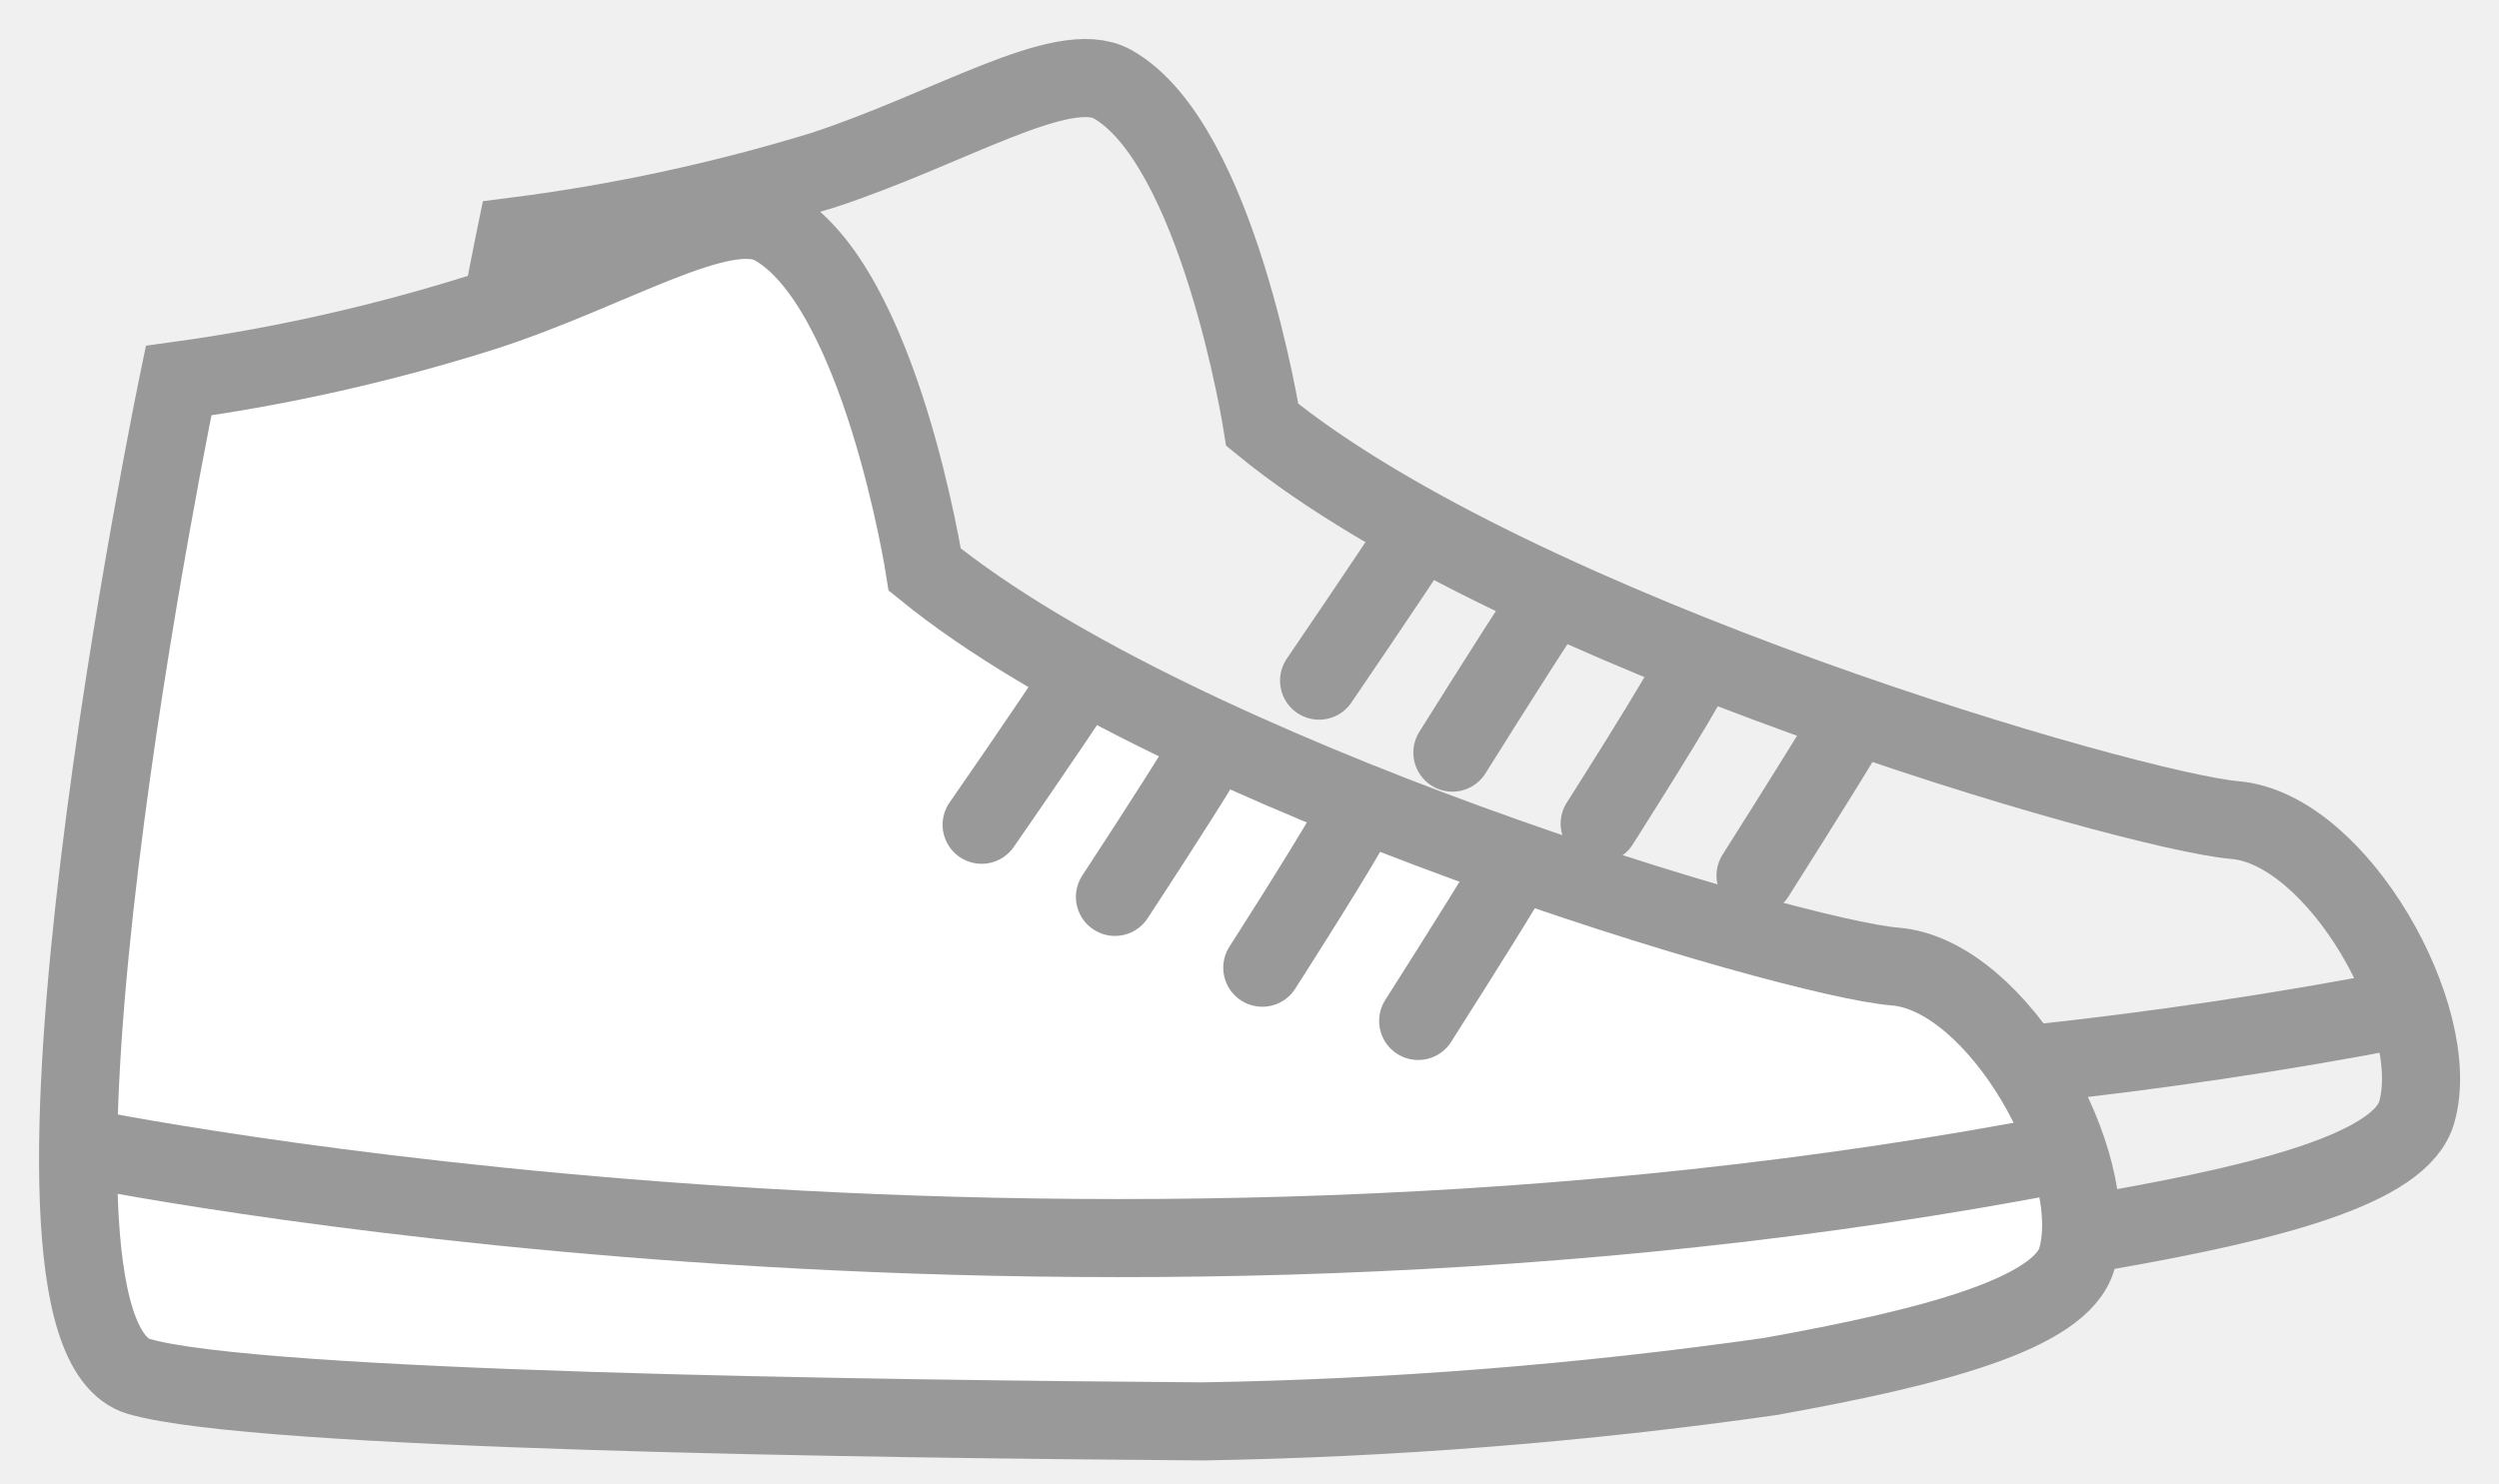
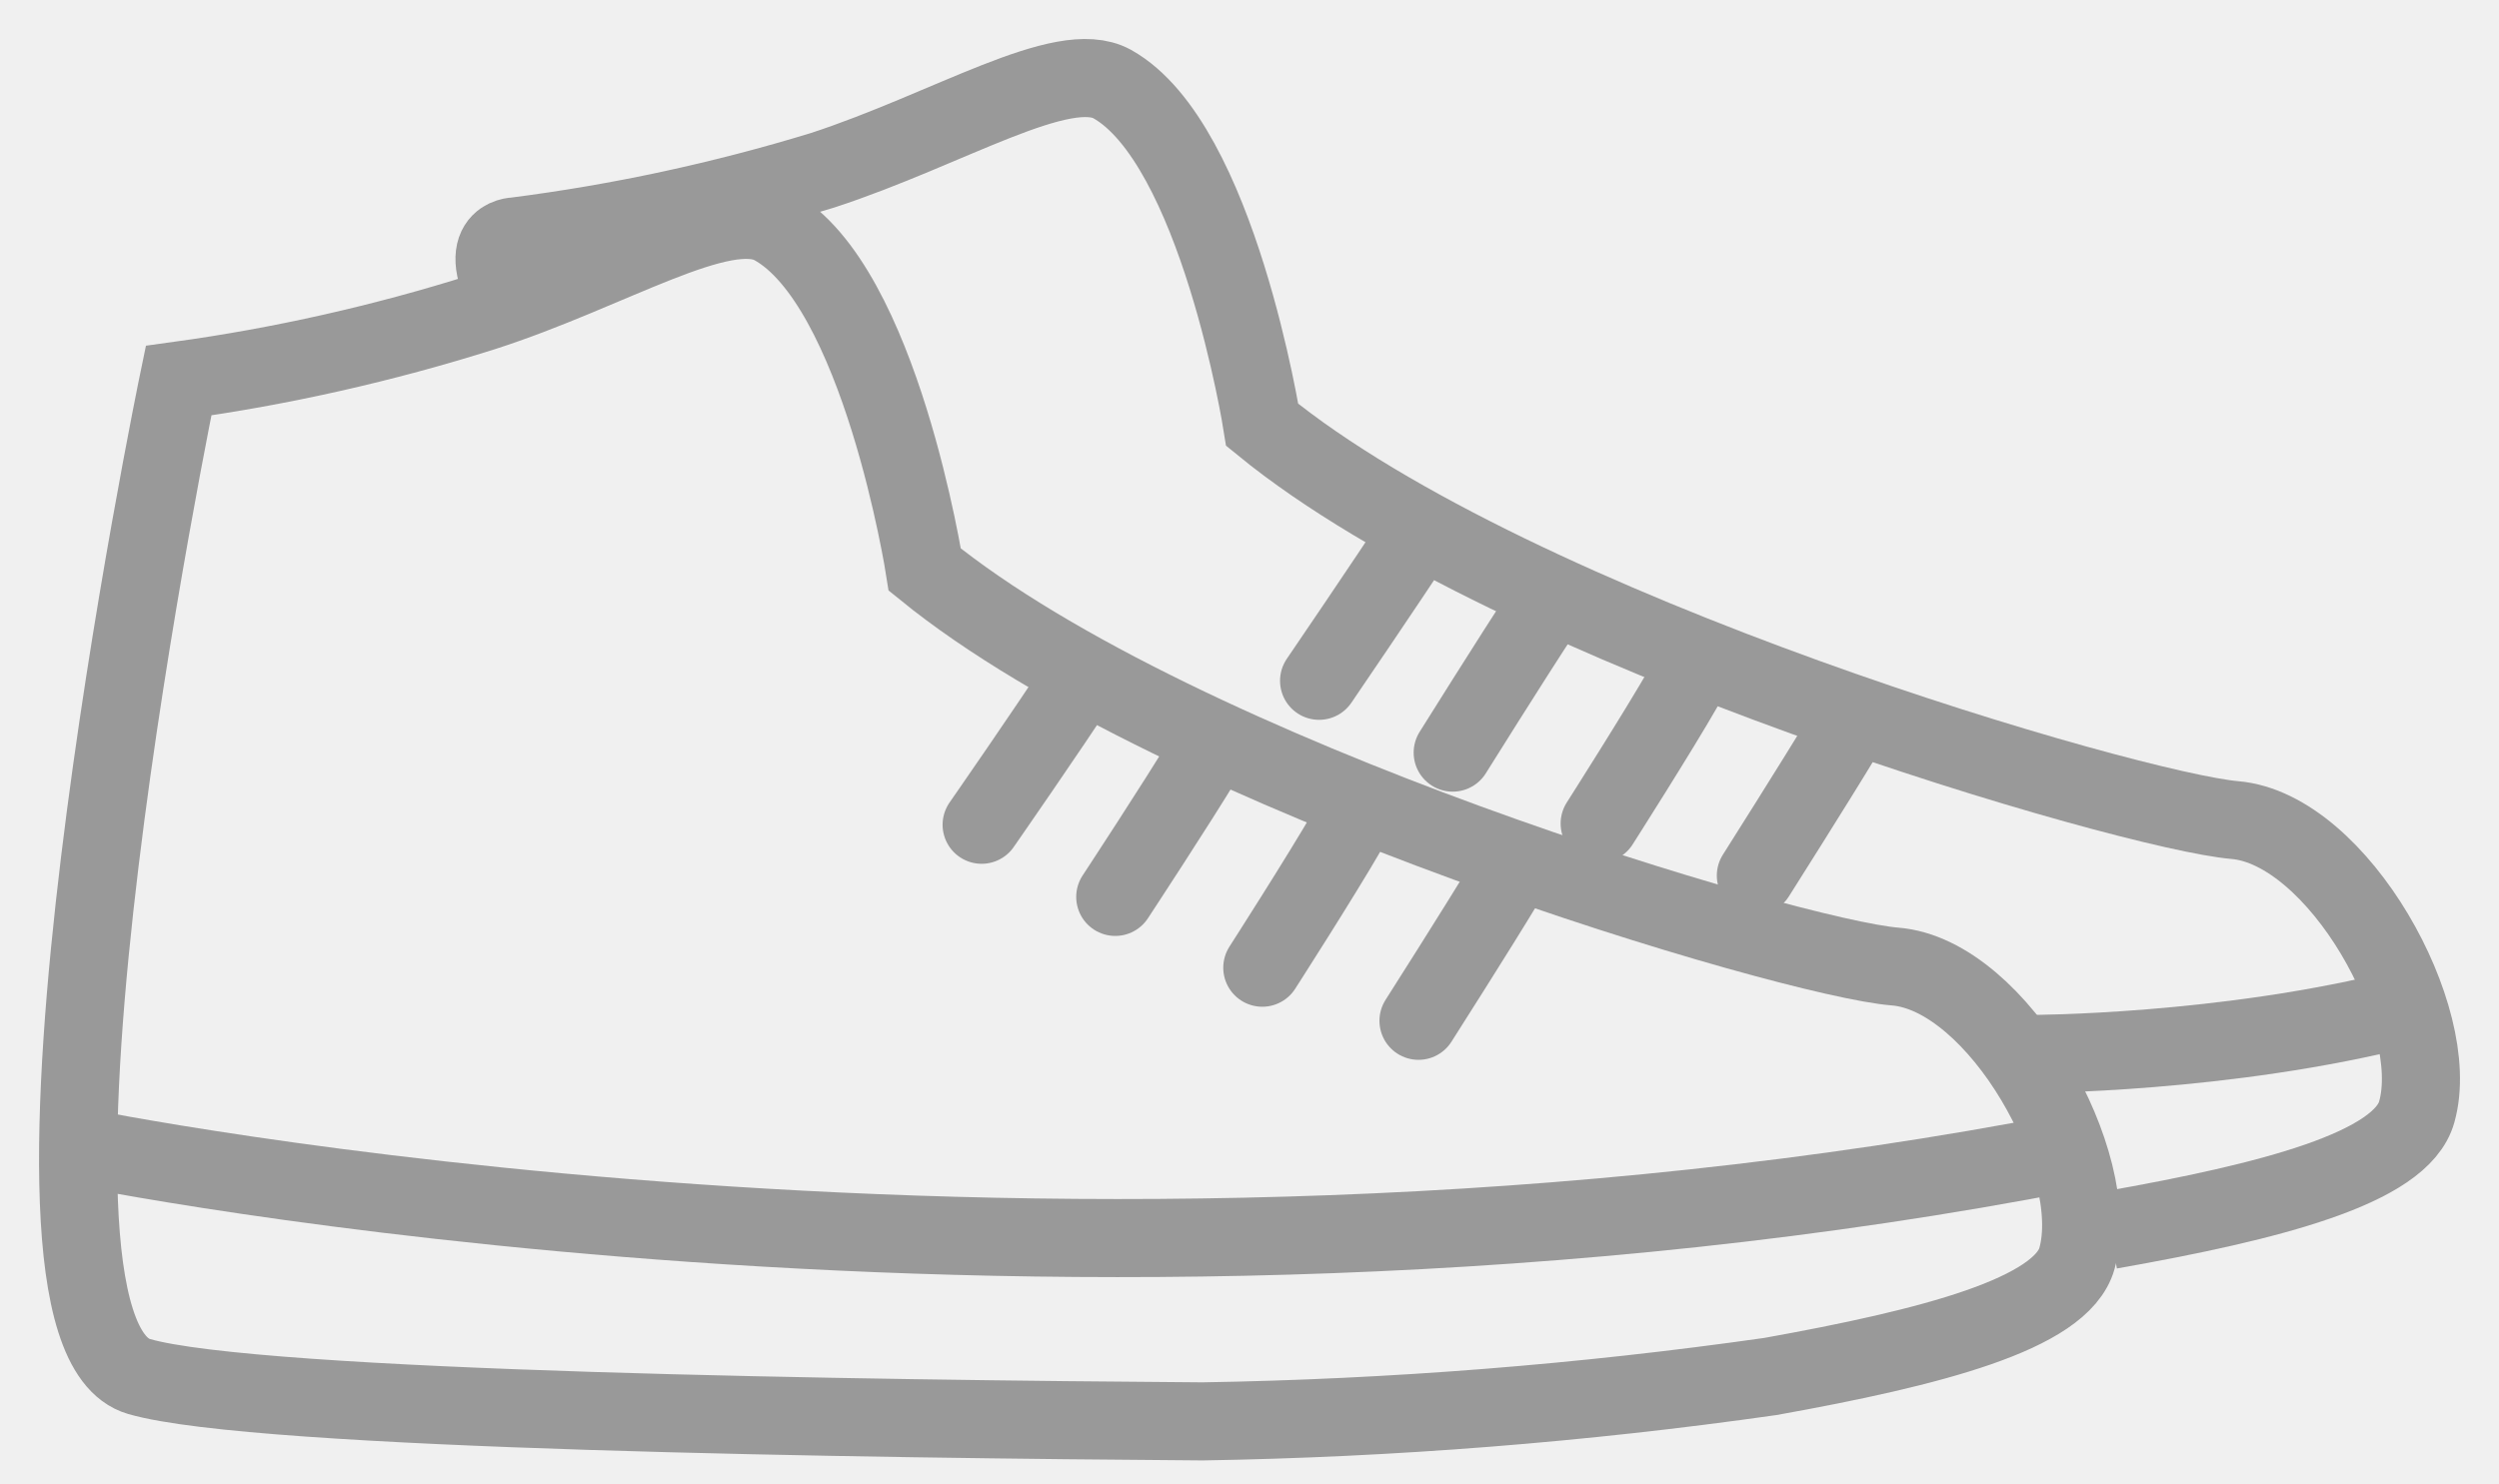
<svg xmlns="http://www.w3.org/2000/svg" width="32" height="19" viewBox="0 0 32 19" fill="none">
-   <path d="M16.164 5.442C16.164 5.442 15.597 1.833 14.242 1.076C13.607 0.728 12.154 1.651 10.535 2.181C9.25 2.574 7.934 2.858 6.601 3.028C6.601 3.028 4.089 15.195 6.101 15.755C7.615 16.201 15.468 16.307 19.72 16.33C22.164 16.298 24.603 16.106 27.021 15.755C29.087 15.391 30.752 14.96 30.948 14.241C31.289 13.038 29.942 10.617 28.618 10.504C27.294 10.39 19.433 8.113 16.164 5.442Z" stroke="#999999" stroke-miterlimit="10" />
-   <path d="M16.891 8.718C16.891 8.718 17.768 7.431 18.162 6.826" stroke="#999999" stroke-miterlimit="10" stroke-linecap="round" />
-   <path d="M18.598 9.64C18.598 9.64 19.354 8.43 19.748 7.832" stroke="#999999" stroke-miterlimit="10" stroke-linecap="round" />
-   <path d="M20.484 10.55C20.484 10.55 21.241 9.362 21.574 8.779" stroke="#999999" stroke-miterlimit="10" stroke-linecap="round" />
-   <path d="M22.48 11.215C22.48 11.215 23.237 10.02 23.593 9.43" stroke="#999999" stroke-miterlimit="10" stroke-linecap="round" />
-   <path d="M5.32 12.842C5.32 12.842 17.865 15.429 30.818 12.91" stroke="#999999" stroke-miterlimit="10" />
-   <path d="M11.842 7.296C11.842 7.296 11.275 3.649 9.898 2.892C9.255 2.544 7.81 3.475 6.183 3.997C4.911 4.399 3.608 4.693 2.287 4.875C2.287 4.875 -0.233 17.041 1.78 17.631C3.293 18.07 11.146 18.176 15.399 18.206C17.832 18.166 20.26 17.974 22.669 17.631C24.735 17.26 26.399 16.829 26.596 16.118C26.937 14.907 25.59 12.486 24.266 12.38C22.942 12.274 15.118 9.959 11.842 7.296Z" fill="white" stroke="#999999" stroke-miterlimit="10" />
+   <path d="M6.597 4C6 3.028 6.599 3.028 6.599 3.028C7.932 2.858 9.249 2.574 10.534 2.181C12.153 1.651 13.606 0.728 14.241 1.076C15.595 1.833 16.163 5.442 16.163 5.442C19.431 8.113 27.293 10.39 28.617 10.504C29.941 10.617 31.287 13.038 30.947 14.241C30.75 14.96 29.086 15.391 27.02 15.755" stroke="#999999" stroke-miterlimit="10" />
+   <path d="M16.891 8.72C16.891 8.72 17.768 7.433 18.162 6.828" stroke="#999999" stroke-miterlimit="10" stroke-linecap="round" />
+   <path d="M18.602 9.64C18.602 9.64 19.358 8.43 19.752 7.832" stroke="#999999" stroke-miterlimit="10" stroke-linecap="round" />
+   <path d="M20.484 10.548C20.484 10.548 21.241 9.36 21.574 8.777" stroke="#999999" stroke-miterlimit="10" stroke-linecap="round" />
+   <path d="M22.484 11.215C22.484 11.215 23.241 10.02 23.597 9.43" stroke="#999999" stroke-miterlimit="10" stroke-linecap="round" />
+   <path d="M26 13.5C26 13.5 28.5 13.5 30.817 12.906" stroke="#999999" stroke-miterlimit="10" />
+   <path d="M11.842 7.296C11.842 7.296 11.275 3.649 9.898 2.892C9.255 2.544 7.81 3.475 6.183 3.997C4.911 4.399 3.608 4.693 2.287 4.875C2.287 4.875 -0.233 17.041 1.78 17.631C3.293 18.07 11.146 18.176 15.399 18.206C17.832 18.166 20.26 17.974 22.669 17.631C24.735 17.26 26.399 16.829 26.596 16.118C26.937 14.907 25.59 12.486 24.266 12.38C22.942 12.274 15.118 9.959 11.842 7.296Z" stroke="#999999" stroke-miterlimit="10" />
  <path d="M12.57 10.564C12.57 10.564 13.448 9.3 13.849 8.68" stroke="#999999" stroke-miterlimit="10" stroke-linecap="round" />
-   <path d="M14.277 11.488C14.277 11.488 15.072 10.278 15.427 9.688" stroke="#999999" stroke-miterlimit="10" stroke-linecap="round" />
+   <path d="M14.281 11.488C14.281 11.488 15.076 10.278 15.431 9.688" stroke="#999999" stroke-miterlimit="10" stroke-linecap="round" />
  <path d="M16.164 12.395C16.164 12.395 16.921 11.215 17.261 10.625" stroke="#999999" stroke-miterlimit="10" stroke-linecap="round" />
-   <path d="M18.16 13.077C18.16 13.077 18.917 11.889 19.272 11.299" stroke="#999999" stroke-miterlimit="10" stroke-linecap="round" />
+   <path d="M18.164 13.075C18.164 13.075 18.921 11.887 19.276 11.297" stroke="#999999" stroke-miterlimit="10" stroke-linecap="round" />
  <path d="M1 14.688C1 14.688 13.544 17.275 26.497 14.756" stroke="#999999" stroke-miterlimit="10" />
</svg>
